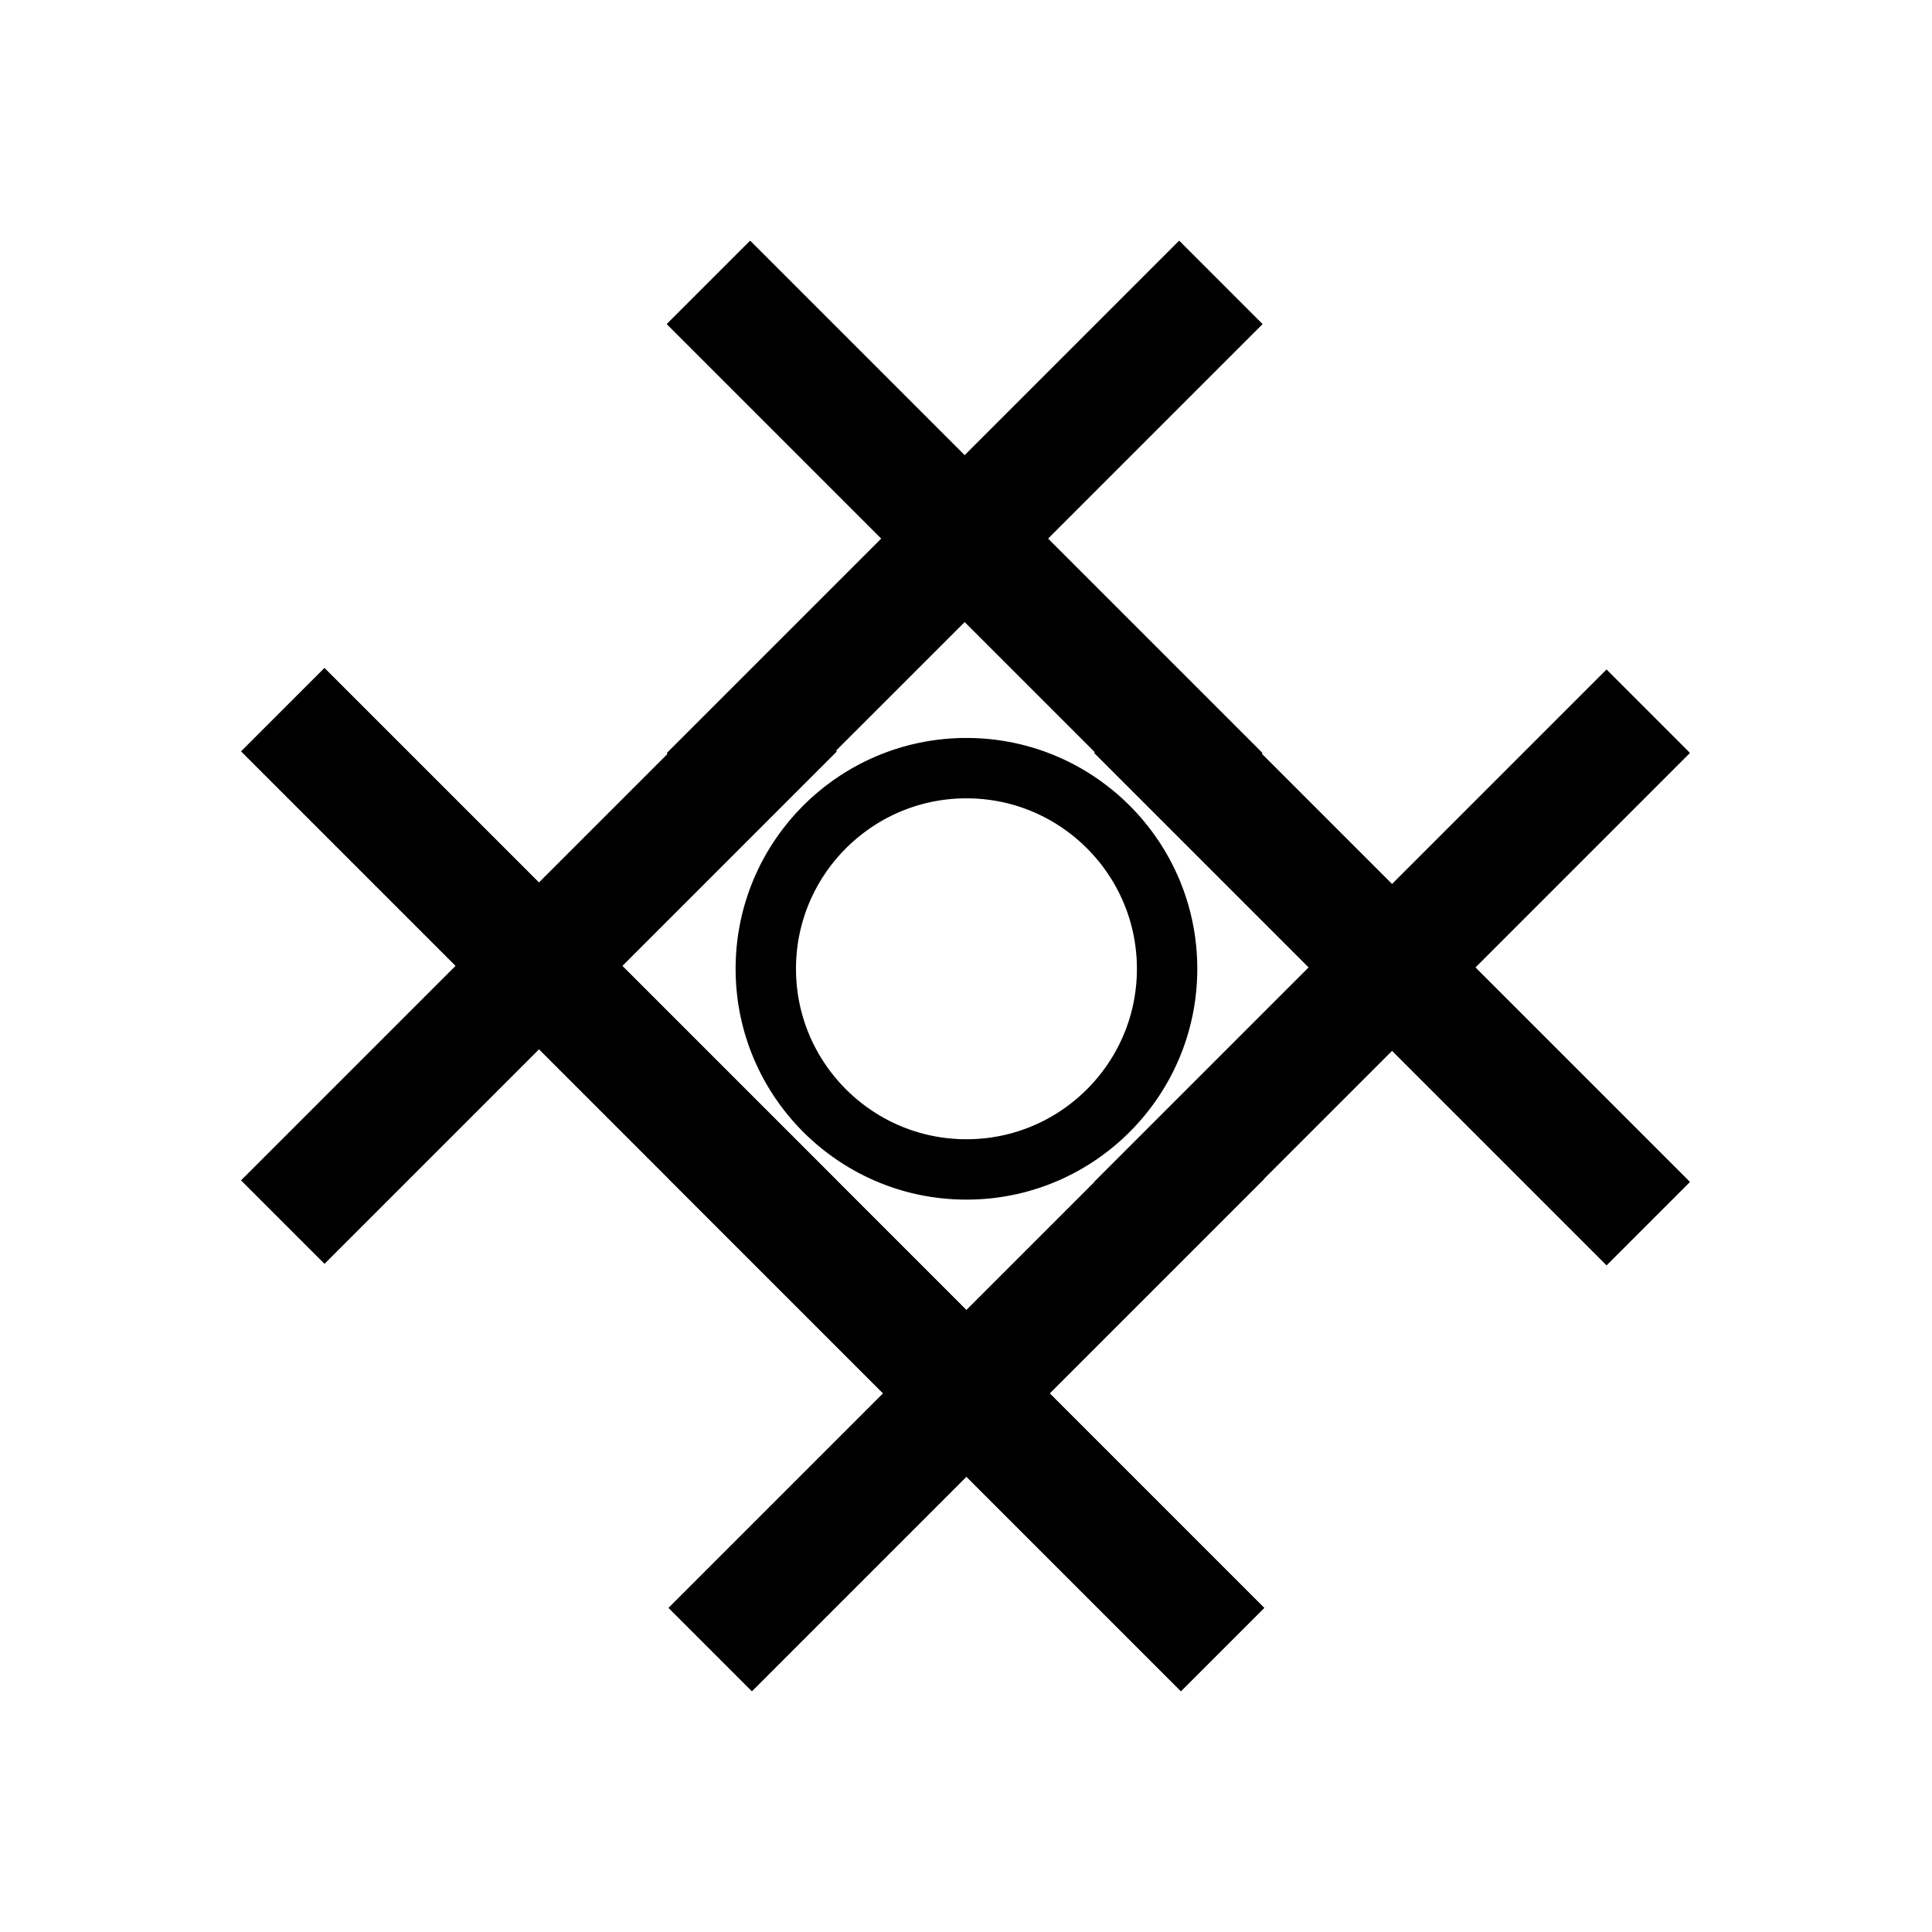
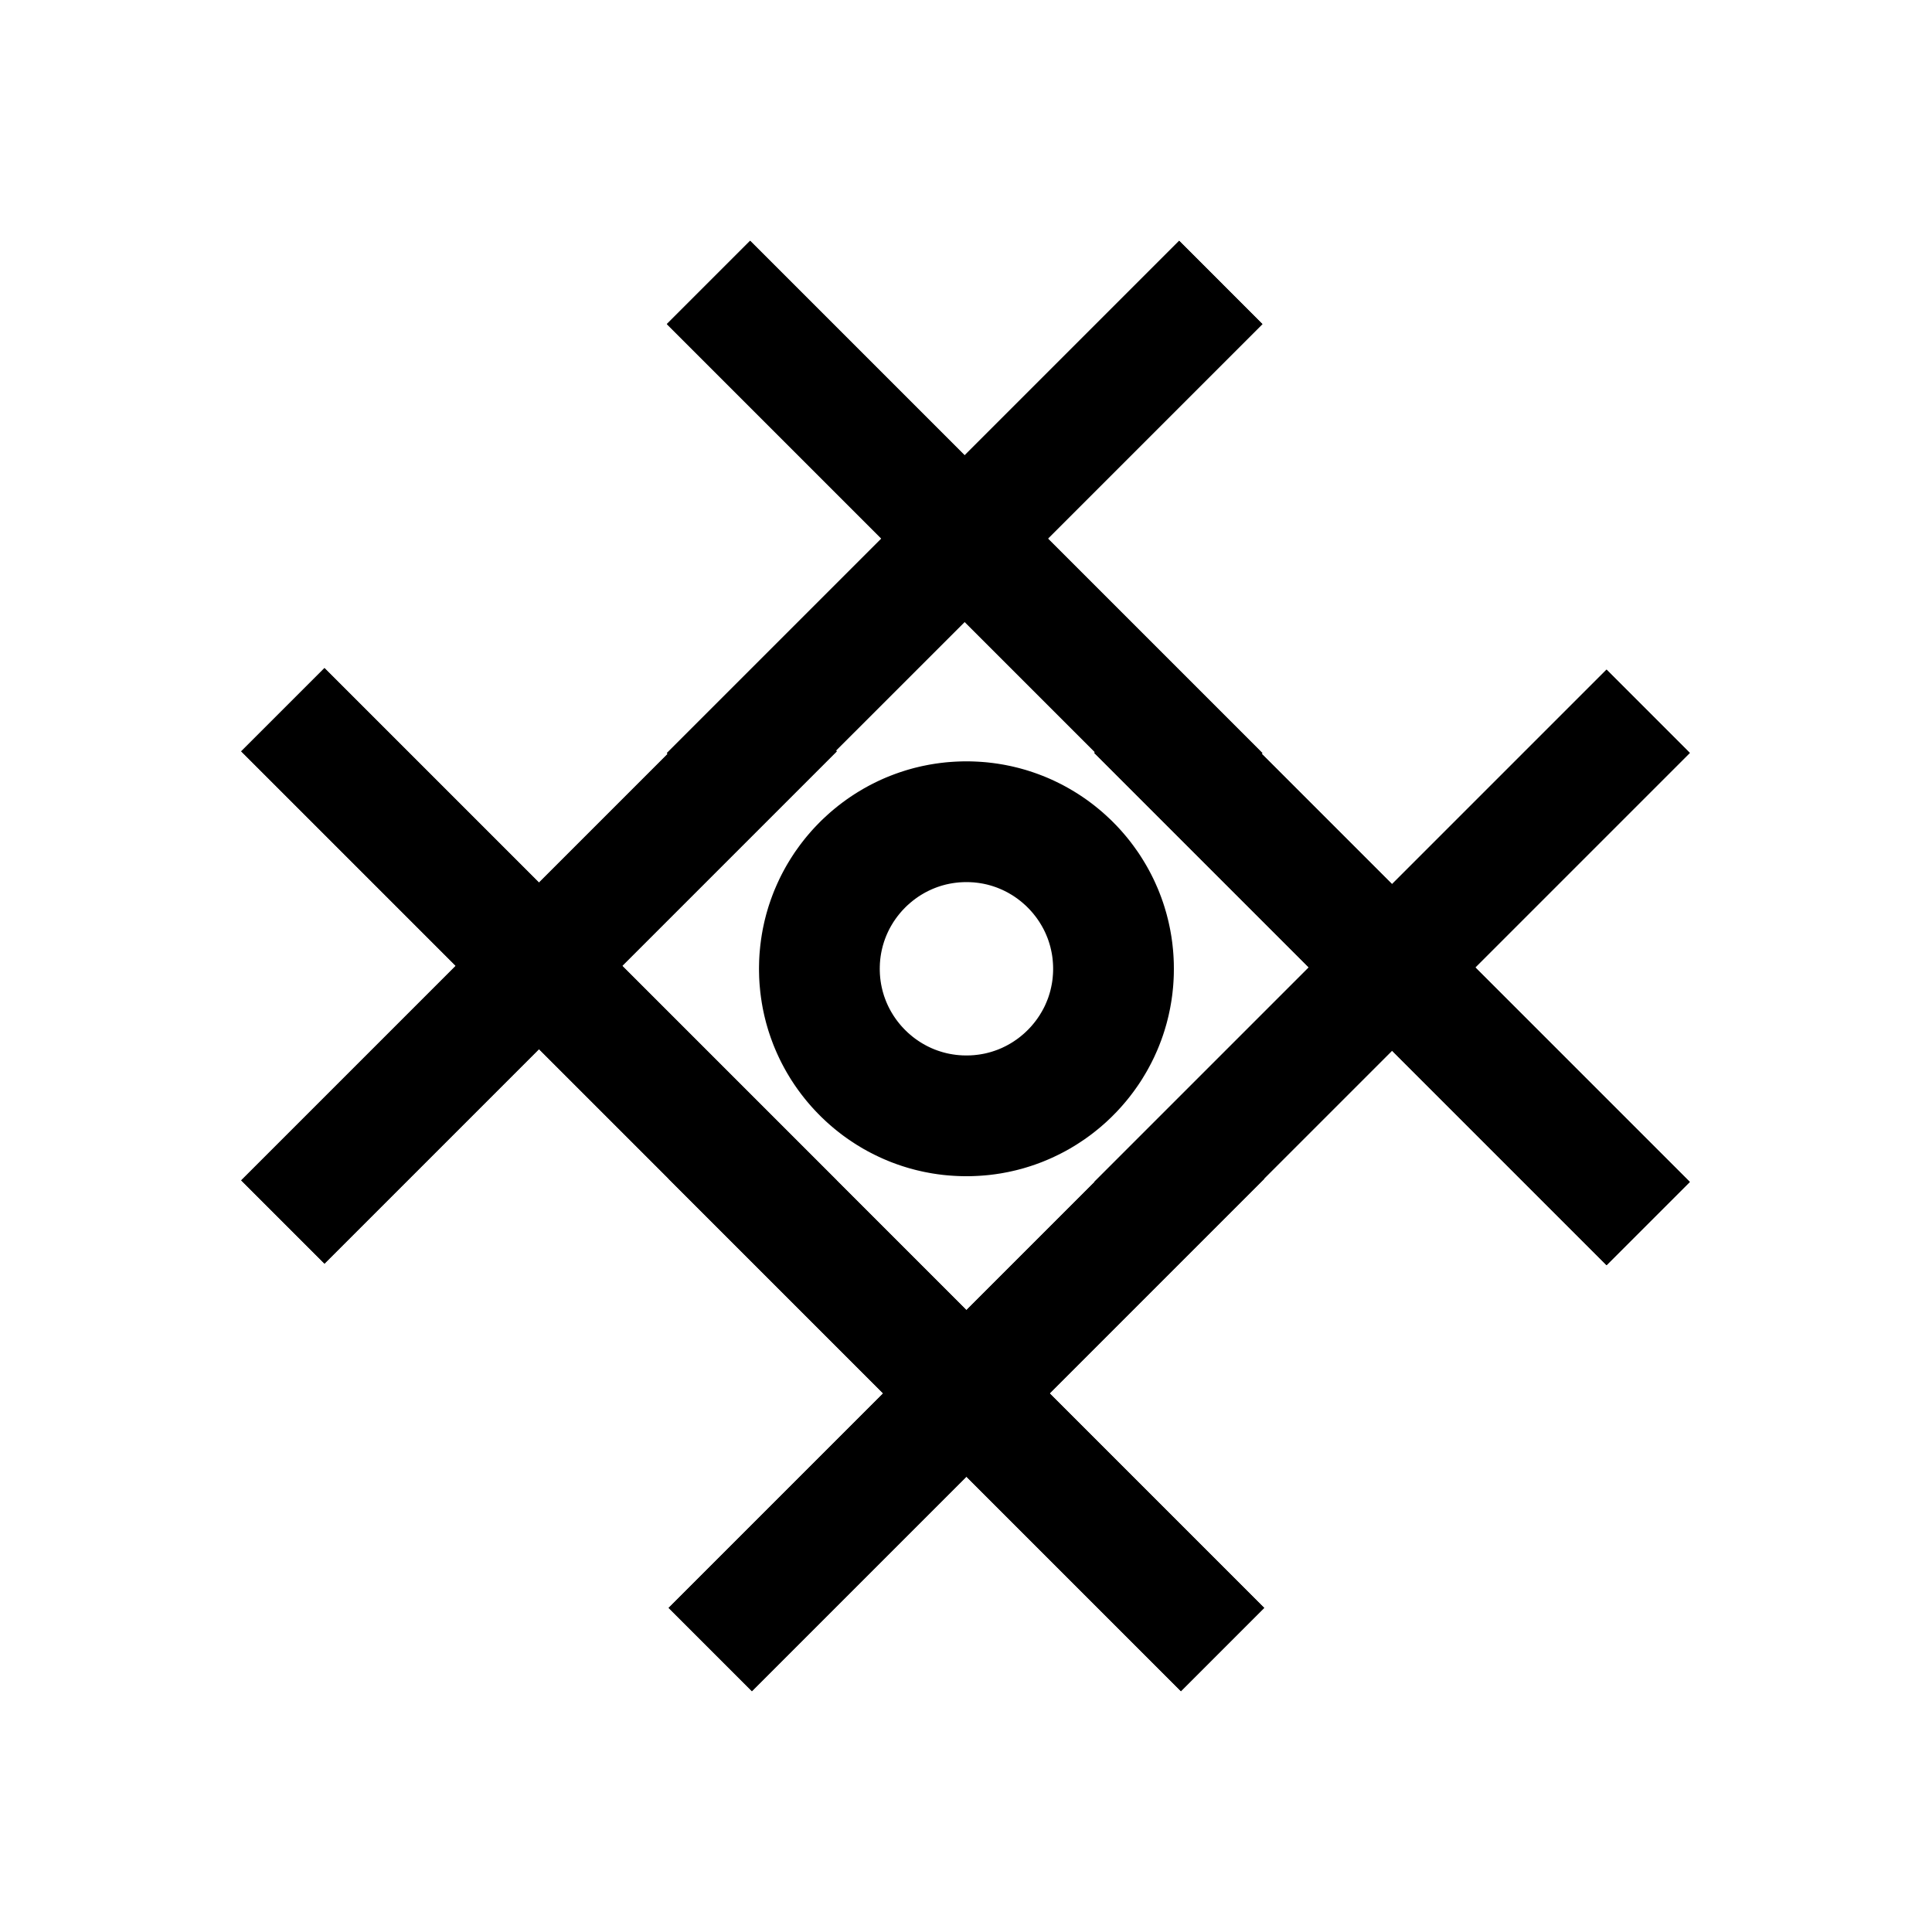
<svg xmlns="http://www.w3.org/2000/svg" width="100%" height="100%" viewBox="0 0 64 64" version="1.1" xml:space="preserve" style="fill-rule:evenodd;clip-rule:evenodd;stroke-linejoin:round;stroke-miterlimit:1.414;">
  <g id="logo">
-     <path d="M32.113,24.446l0.099,0.002l0.098,0.003l0.098,0.005l0.097,0.005l0.098,0.007l0.096,0.008l0.097,0.009l0.096,0.011l0.096,0.011l0.095,0.013l0.095,0.014l0.095,0.015l0.094,0.016l0.094,0.018l0.094,0.018l0.093,0.02l0.093,0.021l0.092,0.021l0.092,0.024l0.091,0.024l0.091,0.025l0.09,0.026l0.09,0.028l0.09,0.028l0.089,0.03l0.089,0.03l0.088,0.032l0.087,0.033l0.087,0.033l0.087,0.035l0.086,0.036l0.085,0.037l0.085,0.038l0.085,0.038l0.083,0.04l0.084,0.041l0.082,0.042l0.083,0.042l0.081,0.044l0.081,0.045l0.08,0.045l0.08,0.047l0.079,0.047l0.079,0.049l0.078,0.049l0.077,0.05l0.077,0.051l0.076,0.052l0.075,0.053l0.074,0.054l0.074,0.055l0.074,0.055l0.072,0.056l0.072,0.058l0.071,0.058l0.071,0.058l0.07,0.06l0.069,0.061l0.068,0.061l0.067,0.062l0.067,0.063l0.066,0.064l0.065,0.064l0.065,0.066l0.064,0.066l0.063,0.066l0.062,0.068l0.061,0.068l0.061,0.069l0.059,0.07l0.059,0.07l0.058,0.072l0.057,0.071l0.057,0.073l0.055,0.073l0.055,0.074l0.054,0.075l0.052,0.075l0.052,0.076l0.052,0.077l0.05,0.077l0.049,0.078l0.048,0.078l0.048,0.08l0.046,0.079l0.046,0.081l0.045,0.081l0.043,0.081l0.043,0.082l0.042,0.083l0.041,0.083l0.039,0.084l0.039,0.085l0.038,0.084l0.037,0.086l0.036,0.086l0.034,0.087l0.034,0.087l0.033,0.087l0.032,0.088l0.03,0.089l0.03,0.089l0.028,0.089l0.028,0.09l0.026,0.091l0.025,0.091l0.024,0.091l0.023,0.092l0.022,0.092l0.021,0.093l0.02,0.093l0.018,0.093l0.018,0.094l0.016,0.095l0.015,0.094l0.014,0.095l0.013,0.096l0.011,0.096l0.011,0.096l0.009,0.096l0.008,0.097l0.007,0.097l0.005,0.098l0.005,0.098l0.003,0.098l0.002,0.098l0,0.099l0,0.099l-0.002,0.098l-0.003,0.099l-0.005,0.097l-0.005,0.098l-0.007,0.097l-0.008,0.097l-0.009,0.097l-0.011,0.096l-0.011,0.095l-0.013,0.096l-0.014,0.095l-0.015,0.095l-0.016,0.094l-0.018,0.094l-0.018,0.093l-0.02,0.093l-0.021,0.093l-0.022,0.092l-0.023,0.092l-0.024,0.092l-0.025,0.091l-0.026,0.09l-0.028,0.09l-0.028,0.089l-0.03,0.09l-0.03,0.088l-0.032,0.088l-0.033,0.088l-0.034,0.087l-0.034,0.086l-0.036,0.086l-0.037,0.086l-0.038,0.085l-0.039,0.084l-0.039,0.084l-0.041,0.083l-0.042,0.083l-0.043,0.082l-0.043,0.082l-0.045,0.081l-0.046,0.08l-0.046,0.08l-0.048,0.079l-0.048,0.078l-0.049,0.078l-0.05,0.078l-0.052,0.076l-0.052,0.076l-0.052,0.075l-0.054,0.075l-0.055,0.074l-0.055,0.073l-0.057,0.073l-0.057,0.072l-0.058,0.071l-0.059,0.07l-0.059,0.07l-0.061,0.069l-0.061,0.068l-0.062,0.068l-0.063,0.067l-0.064,0.066l-0.065,0.065l-0.065,0.065l-0.066,0.063l-0.067,0.063l-0.067,0.062l-0.068,0.062l-0.069,0.06l-0.07,0.06l-0.071,0.059l-0.071,0.058l-0.072,0.057l-0.072,0.056l-0.074,0.056l-0.074,0.054l-0.074,0.054l-0.075,0.053l-0.076,0.052l-0.077,0.051l-0.077,0.05l-0.078,0.05l-0.079,0.048l-0.079,0.048l-0.08,0.046l-0.08,0.046l-0.081,0.044l-0.081,0.044l-0.083,0.043l-0.082,0.041l-0.084,0.041l-0.083,0.04l-0.085,0.039l-0.085,0.038l-0.085,0.036l-0.086,0.036l-0.087,0.035l-0.087,0.034l-0.087,0.032l-0.088,0.032l-0.089,0.031l-0.089,0.029l-0.09,0.029l-0.09,0.027l-0.09,0.026l-0.091,0.026l-0.091,0.024l-0.092,0.023l-0.092,0.022l-0.093,0.021l-0.093,0.019l-0.094,0.019l-0.094,0.017l-0.094,0.016l-0.095,0.016l-0.095,0.013l-0.095,0.013l-0.096,0.012l-0.096,0.01l-0.097,0.009l-0.096,0.008l-0.098,0.007l-0.097,0.006l-0.098,0.004l-0.098,0.003l-0.099,0.002l-0.098,0.001l-0.099,-0.001l-0.099,-0.002l-0.098,-0.003l-0.098,-0.004l-0.097,-0.006l-0.097,-0.007l-0.097,-0.008l-0.097,-0.009l-0.096,-0.01l-0.096,-0.012l-0.095,-0.013l-0.095,-0.013l-0.095,-0.016l-0.094,-0.016l-0.094,-0.017l-0.094,-0.019l-0.093,-0.019l-0.092,-0.021l-0.093,-0.022l-0.091,-0.023l-0.092,-0.024l-0.091,-0.026l-0.09,-0.026l-0.09,-0.027l-0.09,-0.029l-0.089,-0.029l-0.088,-0.031l-0.088,-0.032l-0.088,-0.032l-0.087,-0.034l-0.087,-0.035l-0.086,-0.036l-0.085,-0.036l-0.085,-0.038l-0.084,-0.039l-0.084,-0.04l-0.084,-0.041l-0.082,-0.041l-0.082,-0.043l-0.082,-0.044l-0.081,-0.044l-0.08,-0.046l-0.08,-0.046l-0.079,-0.048l-0.079,-0.048l-0.078,-0.05l-0.077,-0.05l-0.076,-0.051l-0.076,-0.052l-0.076,-0.053l-0.074,-0.054l-0.074,-0.054l-0.074,-0.056l-0.072,-0.056l-0.072,-0.057l-0.071,-0.058l-0.071,-0.059l-0.069,-0.06l-0.069,-0.06l-0.069,-0.062l-0.067,-0.062l-0.067,-0.063l-0.066,-0.063l-0.065,-0.065l-0.065,-0.065l-0.063,-0.066l-0.063,-0.067l-0.063,-0.068l-0.061,-0.068l-0.06,-0.069l-0.06,-0.07l-0.059,-0.07l-0.058,-0.071l-0.057,-0.072l-0.057,-0.073l-0.055,-0.073l-0.055,-0.074l-0.053,-0.075l-0.053,-0.075l-0.052,-0.076l-0.051,-0.076l-0.051,-0.078l-0.049,-0.078l-0.048,-0.078l-0.048,-0.079l-0.046,-0.08l-0.046,-0.08l-0.045,-0.081l-0.043,-0.082l-0.043,-0.082l-0.042,-0.083l-0.04,-0.083l-0.04,-0.084l-0.039,-0.084l-0.038,-0.085l-0.037,-0.086l-0.035,-0.086l-0.035,-0.086l-0.034,-0.087l-0.033,-0.088l-0.031,-0.088l-0.031,-0.088l-0.029,-0.09l-0.029,-0.089l-0.027,-0.09l-0.027,-0.09l-0.025,-0.091l-0.024,-0.092l-0.023,-0.092l-0.022,-0.092l-0.021,-0.093l-0.02,-0.093l-0.018,-0.093l-0.017,-0.094l-0.017,-0.094l-0.015,-0.095l-0.014,-0.095l-0.012,-0.096l-0.012,-0.095l-0.01,-0.096l-0.01,-0.097l-0.008,-0.097l-0.006,-0.097l-0.006,-0.098l-0.004,-0.097l-0.003,-0.099l-0.002,-0.098l-0.001,-0.099l0.001,-0.099l0.002,-0.098l0.003,-0.098l0.004,-0.098l0.006,-0.098l0.006,-0.097l0.008,-0.097l0.01,-0.096l0.01,-0.096l0.012,-0.096l0.012,-0.096l0.014,-0.095l0.015,-0.094l0.017,-0.095l0.017,-0.094l0.018,-0.093l0.02,-0.093l0.021,-0.093l0.022,-0.092l0.023,-0.092l0.024,-0.091l0.025,-0.091l0.027,-0.091l0.027,-0.09l0.029,-0.089l0.029,-0.089l0.031,-0.089l0.031,-0.088l0.033,-0.087l0.034,-0.087l0.035,-0.087l0.035,-0.086l0.037,-0.086l0.038,-0.084l0.039,-0.085l0.04,-0.084l0.04,-0.083l0.042,-0.083l0.043,-0.082l0.043,-0.081l0.045,-0.081l0.046,-0.081l0.046,-0.079l0.048,-0.08l0.048,-0.078l0.049,-0.078l0.051,-0.077l0.051,-0.077l0.052,-0.076l0.053,-0.075l0.053,-0.075l0.055,-0.074l0.055,-0.073l0.057,-0.073l0.057,-0.071l0.058,-0.072l0.059,-0.07l0.06,-0.07l0.06,-0.069l0.061,-0.068l0.063,-0.068l0.063,-0.066l0.063,-0.066l0.065,-0.066l0.065,-0.064l0.066,-0.064l0.067,-0.063l0.067,-0.062l0.069,-0.061l0.069,-0.061l0.069,-0.06l0.071,-0.058l0.071,-0.058l0.072,-0.058l0.072,-0.056l0.074,-0.055l0.074,-0.055l0.074,-0.054l0.076,-0.053l0.076,-0.052l0.076,-0.051l0.077,-0.05l0.078,-0.049l0.079,-0.049l0.079,-0.047l0.08,-0.047l0.08,-0.045l0.081,-0.045l0.082,-0.044l0.082,-0.042l0.082,-0.042l0.084,-0.041l0.084,-0.04l0.084,-0.038l0.085,-0.038l0.085,-0.037l0.086,-0.036l0.087,-0.035l0.087,-0.033l0.088,-0.033l0.088,-0.032l0.088,-0.03l0.089,-0.03l0.09,-0.028l0.09,-0.028l0.09,-0.026l0.091,-0.025l0.092,-0.024l0.091,-0.024l0.093,-0.021l0.092,-0.021l0.093,-0.02l0.094,-0.018l0.094,-0.018l0.094,-0.016l0.095,-0.015l0.095,-0.014l0.095,-0.013l0.096,-0.011l0.096,-0.011l0.097,-0.009l0.097,-0.008l0.097,-0.007l0.097,-0.005l0.098,-0.005l0.098,-0.003l0.099,-0.002l0.099,0l0.098,0Zm-0.172,2l-0.073,0.002l-0.073,0.002l-0.072,0.003l-0.073,0.004l-0.071,0.005l-0.072,0.006l-0.072,0.007l-0.07,0.008l-0.071,0.008l-0.071,0.01l-0.07,0.01l-0.07,0.011l-0.069,0.012l-0.069,0.013l-0.069,0.013l-0.069,0.015l-0.068,0.015l-0.068,0.016l-0.068,0.017l-0.067,0.018l-0.067,0.019l-0.066,0.019l-0.067,0.02l-0.066,0.021l-0.065,0.022l-0.065,0.022l-0.065,0.024l-0.065,0.024l-0.064,0.025l-0.064,0.025l-0.063,0.027l-0.063,0.027l-0.063,0.028l-0.062,0.028l-0.062,0.03l-0.061,0.03l-0.061,0.031l-0.061,0.031l-0.06,0.032l-0.06,0.033l-0.059,0.034l-0.059,0.034l-0.058,0.035l-0.058,0.036l-0.058,0.036l-0.057,0.038l-0.057,0.037l-0.056,0.039l-0.055,0.039l-0.055,0.04l-0.055,0.04l-0.055,0.041l-0.053,0.042l-0.053,0.042l-0.053,0.043l-0.052,0.044l-0.052,0.044l-0.051,0.045l-0.05,0.045l-0.05,0.046l-0.05,0.047l-0.049,0.047l-0.048,0.047l-0.048,0.049l-0.047,0.049l-0.047,0.049l-0.046,0.05l-0.045,0.051l-0.045,0.051l-0.044,0.052l-0.044,0.052l-0.042,0.052l-0.043,0.053l-0.041,0.054l-0.041,0.054l-0.041,0.055l-0.04,0.055l-0.039,0.056l-0.038,0.056l-0.038,0.057l-0.037,0.057l-0.037,0.057l-0.035,0.058l-0.035,0.059l-0.035,0.059l-0.033,0.059l-0.033,0.06l-0.032,0.06l-0.032,0.06l-0.031,0.062l-0.03,0.061l-0.029,0.062l-0.029,0.062l-0.028,0.063l-0.027,0.063l-0.026,0.063l-0.026,0.064l-0.025,0.064l-0.024,0.064l-0.023,0.065l-0.023,0.065l-0.021,0.066l-0.021,0.066l-0.02,0.066l-0.02,0.067l-0.018,0.067l-0.018,0.067l-0.017,0.068l-0.016,0.067l-0.016,0.069l-0.014,0.068l-0.014,0.069l-0.013,0.069l-0.012,0.07l-0.011,0.07l-0.01,0.07l-0.009,0.07l-0.009,0.071l-0.008,0.071l-0.006,0.071l-0.006,0.072l-0.005,0.072l-0.005,0.072l-0.003,0.073l-0.002,0.073l-0.001,0.073l-0.001,0.073l0.001,0.073l0.001,0.074l0.002,0.073l0.003,0.072l0.005,0.072l0.005,0.072l0.006,0.072l0.006,0.071l0.008,0.071l0.009,0.071l0.009,0.07l0.01,0.071l0.011,0.069l0.012,0.07l0.013,0.069l0.014,0.069l0.014,0.069l0.016,0.068l0.016,0.068l0.017,0.067l0.018,0.068l0.018,0.067l0.02,0.066l0.02,0.066l0.021,0.066l0.021,0.066l0.023,0.065l0.023,0.065l0.024,0.065l0.025,0.064l0.026,0.063l0.026,0.064l0.027,0.063l0.028,0.062l0.029,0.063l0.029,0.061l0.03,0.062l0.031,0.061l0.032,0.06l0.032,0.061l0.033,0.059l0.033,0.06l0.035,0.059l0.035,0.058l0.035,0.058l0.037,0.058l0.037,0.057l0.038,0.056l0.038,0.057l0.039,0.055l0.04,0.055l0.041,0.055l0.041,0.054l0.041,0.054l0.043,0.053l0.042,0.053l0.044,0.052l0.044,0.051l0.045,0.052l0.045,0.05l0.046,0.05l0.047,0.05l0.047,0.049l0.048,0.048l0.048,0.048l0.049,0.047l0.05,0.046l0.05,0.046l0.05,0.046l0.051,0.045l0.052,0.044l0.052,0.043l0.053,0.043l0.053,0.043l0.054,0.041l0.054,0.041l0.054,0.041l0.056,0.039l0.055,0.04l0.057,0.038l0.056,0.038l0.057,0.037l0.058,0.036l0.058,0.036l0.058,0.035l0.059,0.034l0.059,0.034l0.06,0.033l0.06,0.032l0.061,0.032l0.061,0.031l0.061,0.03l0.062,0.029l0.062,0.029l0.063,0.027l0.063,0.028l0.063,0.026l0.064,0.026l0.064,0.024l0.065,0.024l0.065,0.024l0.065,0.022l0.065,0.022l0.066,0.021l0.067,0.02l0.066,0.02l0.067,0.018l0.067,0.018l0.068,0.017l0.068,0.016l0.068,0.015l0.069,0.015l0.069,0.014l0.069,0.012l0.069,0.012l0.07,0.012l0.07,0.01l0.071,0.009l0.071,0.009l0.071,0.007l0.071,0.007l0.071,0.006l0.072,0.005l0.073,0.004l0.072,0.004l0.073,0.002l0.073,0.001l0.074,0.001l0.073,-0.001l0.073,-0.001l0.073,-0.002l0.072,-0.004l0.073,-0.004l0.072,-0.005l0.071,-0.006l0.072,-0.007l0.071,-0.007l0.07,-0.009l0.071,-0.009l0.07,-0.01l0.07,-0.012l0.069,-0.012l0.07,-0.012l0.068,-0.014l0.069,-0.015l0.068,-0.015l0.068,-0.016l0.068,-0.017l0.067,-0.018l0.067,-0.018l0.067,-0.02l0.066,-0.02l0.066,-0.021l0.065,-0.022l0.066,-0.022l0.065,-0.024l0.064,-0.024l0.064,-0.024l0.064,-0.026l0.063,-0.026l0.063,-0.028l0.063,-0.027l0.062,-0.029l0.062,-0.029l0.061,-0.03l0.061,-0.031l0.061,-0.032l0.06,-0.032l0.06,-0.033l0.059,-0.034l0.059,-0.034l0.058,-0.035l0.059,-0.036l0.057,-0.036l0.057,-0.037l0.057,-0.038l0.056,-0.038l0.056,-0.04l0.055,-0.039l0.054,-0.041l0.055,-0.041l0.053,-0.041l0.053,-0.043l0.053,-0.043l0.052,-0.043l0.052,-0.044l0.051,-0.045l0.051,-0.046l0.05,-0.046l0.049,-0.046l0.049,-0.047l0.048,-0.048l0.048,-0.048l0.047,-0.049l0.047,-0.05l0.046,-0.05l0.045,-0.05l0.045,-0.052l0.044,-0.051l0.044,-0.052l0.043,-0.053l0.042,-0.053l0.042,-0.054l0.041,-0.054l0.04,-0.055l0.04,-0.055l0.039,-0.055l0.038,-0.057l0.038,-0.056l0.037,-0.057l0.037,-0.058l0.035,-0.058l0.036,-0.058l0.034,-0.059l0.034,-0.06l0.032,-0.059l0.033,-0.061l0.031,-0.06l0.031,-0.061l0.03,-0.062l0.029,-0.061l0.029,-0.063l0.028,-0.062l0.027,-0.063l0.026,-0.064l0.026,-0.063l0.025,-0.064l0.024,-0.065l0.023,-0.065l0.023,-0.065l0.022,-0.066l0.021,-0.066l0.02,-0.066l0.019,-0.066l0.019,-0.067l0.017,-0.068l0.017,-0.067l0.017,-0.068l0.015,-0.068l0.014,-0.069l0.014,-0.069l0.013,-0.069l0.012,-0.07l0.011,-0.069l0.01,-0.071l0.01,-0.07l0.008,-0.071l0.008,-0.071l0.007,-0.071l0.006,-0.072l0.005,-0.072l0.004,-0.072l0.003,-0.072l0.002,-0.073l0.002,-0.073l0,-0.074l0,-0.073l-0.002,-0.073l-0.002,-0.073l-0.003,-0.073l-0.004,-0.072l-0.005,-0.072l-0.006,-0.072l-0.007,-0.071l-0.008,-0.071l-0.008,-0.071l-0.01,-0.07l-0.01,-0.07l-0.011,-0.07l-0.012,-0.07l-0.013,-0.069l-0.014,-0.069l-0.014,-0.068l-0.015,-0.069l-0.017,-0.067l-0.017,-0.068l-0.017,-0.067l-0.019,-0.067l-0.019,-0.067l-0.02,-0.066l-0.021,-0.066l-0.022,-0.066l-0.023,-0.065l-0.023,-0.065l-0.024,-0.064l-0.025,-0.064l-0.026,-0.064l-0.026,-0.063l-0.027,-0.063l-0.028,-0.063l-0.029,-0.062l-0.029,-0.062l-0.03,-0.061l-0.031,-0.062l-0.031,-0.06l-0.033,-0.06l-0.032,-0.06l-0.034,-0.059l-0.034,-0.059l-0.036,-0.059l-0.035,-0.058l-0.037,-0.057l-0.037,-0.057l-0.038,-0.057l-0.038,-0.056l-0.039,-0.056l-0.04,-0.055l-0.04,-0.055l-0.041,-0.054l-0.042,-0.054l-0.042,-0.053l-0.043,-0.052l-0.044,-0.052l-0.044,-0.052l-0.045,-0.051l-0.045,-0.051l-0.046,-0.05l-0.047,-0.049l-0.047,-0.049l-0.048,-0.049l-0.048,-0.047l-0.049,-0.047l-0.049,-0.047l-0.05,-0.046l-0.051,-0.045l-0.051,-0.045l-0.052,-0.044l-0.052,-0.044l-0.053,-0.043l-0.053,-0.042l-0.053,-0.042l-0.055,-0.041l-0.054,-0.04l-0.055,-0.04l-0.056,-0.039l-0.056,-0.039l-0.057,-0.037l-0.057,-0.038l-0.058,-0.036l-0.058,-0.036l-0.058,-0.035l-0.059,-0.034l-0.059,-0.034l-0.06,-0.033l-0.06,-0.032l-0.061,-0.031l-0.061,-0.031l-0.061,-0.03l-0.062,-0.03l-0.062,-0.028l-0.063,-0.028l-0.063,-0.027l-0.063,-0.027l-0.064,-0.025l-0.064,-0.025l-0.064,-0.024l-0.065,-0.024l-0.066,-0.022l-0.065,-0.022l-0.066,-0.021l-0.066,-0.02l-0.067,-0.019l-0.067,-0.019l-0.067,-0.018l-0.068,-0.017l-0.068,-0.016l-0.068,-0.015l-0.069,-0.015l-0.068,-0.013l-0.07,-0.013l-0.069,-0.012l-0.07,-0.011l-0.07,-0.01l-0.071,-0.01l-0.07,-0.008l-0.071,-0.008l-0.072,-0.007l-0.071,-0.006l-0.072,-0.005l-0.073,-0.004l-0.072,-0.003l-0.073,-0.002l-0.073,-0.002l-0.073,0l-0.074,0Z" />
+     <path d="M32.103,25.221l0.089,0.002l0.088,0.003l0.088,0.004l0.088,0.005l0.087,0.006l0.087,0.007l0.087,0.008l0.086,0.01l0.086,0.01l0.086,0.012l0.085,0.012l0.086,0.014l0.084,0.014l0.085,0.016l0.084,0.017l0.083,0.017l0.084,0.019l0.082,0.02l0.083,0.02l0.082,0.022l0.082,0.023l0.081,0.023l0.081,0.025l0.08,0.026l0.08,0.026l0.08,0.028l0.079,0.028l0.079,0.03l0.078,0.03l0.078,0.031l0.077,0.032l0.077,0.033l0.076,0.034l0.076,0.035l0.075,0.036l0.075,0.037l0.075,0.037l0.073,0.038l0.074,0.04l0.072,0.04l0.073,0.041l0.071,0.042l0.071,0.042l0.071,0.044l0.07,0.044l0.069,0.045l0.069,0.046l0.069,0.047l0.067,0.047l0.067,0.049l0.067,0.049l0.066,0.05l0.065,0.05l0.064,0.052l0.064,0.052l0.064,0.053l0.062,0.053l0.062,0.055l0.062,0.055l0.06,0.056l0.06,0.056l0.06,0.057l0.058,0.058l0.058,0.059l0.058,0.059l0.056,0.06l0.056,0.061l0.055,0.061l0.054,0.062l0.054,0.063l0.053,0.063l0.052,0.064l0.052,0.065l0.05,0.065l0.05,0.066l0.049,0.067l0.048,0.067l0.048,0.067l0.047,0.068l0.046,0.069l0.045,0.07l0.044,0.07l0.043,0.07l0.043,0.071l0.042,0.072l0.041,0.072l0.04,0.073l0.039,0.073l0.039,0.074l0.037,0.074l0.037,0.075l0.036,0.076l0.034,0.075l0.034,0.077l0.034,0.077l0.032,0.077l0.031,0.078l0.03,0.078l0.03,0.079l0.028,0.079l0.028,0.079l0.026,0.08l0.026,0.081l0.024,0.081l0.024,0.081l0.023,0.082l0.021,0.082l0.021,0.082l0.02,0.083l0.018,0.083l0.018,0.084l0.017,0.084l0.015,0.084l0.015,0.085l0.014,0.085l0.012,0.086l0.012,0.086l0.01,0.086l0.009,0.086l0.009,0.087l0.007,0.087l0.006,0.087l0.005,0.088l0.004,0.088l0.003,0.088l0.001,0.088l0.001,0.089l-0.001,0.089l-0.001,0.088l-0.003,0.089l-0.004,0.088l-0.005,0.087l-0.006,0.088l-0.007,0.087l-0.009,0.086l-0.009,0.087l-0.01,0.086l-0.012,0.086l-0.012,0.085l-0.014,0.085l-0.015,0.085l-0.015,0.084l-0.017,0.084l-0.018,0.084l-0.018,0.083l-0.02,0.083l-0.021,0.083l-0.021,0.082l-0.023,0.081l-0.024,0.082l-0.024,0.081l-0.026,0.08l-0.026,0.08l-0.028,0.08l-0.028,0.079l-0.03,0.078l-0.03,0.079l-0.031,0.077l-0.032,0.078l-0.034,0.077l-0.034,0.076l-0.034,0.076l-0.036,0.075l-0.037,0.075l-0.037,0.074l-0.039,0.074l-0.039,0.073l-0.04,0.073l-0.041,0.072l-0.042,0.072l-0.043,0.071l-0.043,0.071l-0.044,0.07l-0.045,0.069l-0.046,0.069l-0.047,0.068l-0.048,0.068l-0.048,0.067l-0.049,0.066l-0.05,0.066l-0.05,0.065l-0.052,0.065l-0.052,0.064l-0.053,0.063l-0.054,0.063l-0.054,0.062l-0.055,0.061l-0.056,0.061l-0.056,0.06l-0.058,0.059l-0.058,0.059l-0.058,0.058l-0.06,0.057l-0.06,0.057l-0.06,0.056l-0.062,0.055l-0.062,0.054l-0.062,0.054l-0.064,0.053l-0.064,0.052l-0.064,0.051l-0.065,0.051l-0.066,0.05l-0.067,0.049l-0.067,0.048l-0.067,0.048l-0.069,0.046l-0.069,0.046l-0.069,0.045l-0.07,0.045l-0.071,0.043l-0.071,0.043l-0.071,0.042l-0.073,0.04l-0.072,0.041l-0.074,0.039l-0.073,0.038l-0.075,0.038l-0.075,0.036l-0.075,0.036l-0.076,0.035l-0.076,0.034l-0.077,0.033l-0.077,0.032l-0.078,0.032l-0.078,0.03l-0.079,0.029l-0.079,0.029l-0.08,0.027l-0.08,0.027l-0.08,0.025l-0.081,0.025l-0.081,0.024l-0.082,0.022l-0.082,0.022l-0.083,0.021l-0.082,0.019l-0.084,0.019l-0.083,0.018l-0.084,0.016l-0.085,0.016l-0.084,0.015l-0.086,0.013l-0.085,0.013l-0.086,0.011l-0.086,0.011l-0.086,0.009l-0.087,0.008l-0.087,0.007l-0.087,0.006l-0.088,0.005l-0.088,0.004l-0.088,0.003l-0.089,0.002l-0.088,0l-0.089,0l-0.089,-0.002l-0.088,-0.003l-0.088,-0.004l-0.087,-0.005l-0.088,-0.006l-0.087,-0.007l-0.087,-0.008l-0.086,-0.009l-0.086,-0.011l-0.086,-0.011l-0.085,-0.013l-0.085,-0.013l-0.085,-0.015l-0.084,-0.016l-0.084,-0.016l-0.084,-0.018l-0.083,-0.019l-0.083,-0.019l-0.083,-0.021l-0.082,-0.022l-0.082,-0.022l-0.081,-0.024l-0.081,-0.025l-0.08,-0.025l-0.08,-0.027l-0.08,-0.027l-0.079,-0.029l-0.079,-0.029l-0.078,-0.03l-0.078,-0.032l-0.077,-0.032l-0.077,-0.033l-0.076,-0.034l-0.076,-0.035l-0.075,-0.036l-0.075,-0.036l-0.074,-0.038l-0.074,-0.038l-0.074,-0.039l-0.072,-0.041l-0.073,-0.04l-0.071,-0.042l-0.071,-0.043l-0.071,-0.043l-0.07,-0.045l-0.069,-0.045l-0.069,-0.046l-0.068,-0.046l-0.068,-0.048l-0.067,-0.048l-0.067,-0.049l-0.065,-0.05l-0.066,-0.051l-0.064,-0.051l-0.064,-0.052l-0.063,-0.053l-0.063,-0.054l-0.062,-0.054l-0.061,-0.055l-0.061,-0.056l-0.06,-0.057l-0.06,-0.057l-0.058,-0.058l-0.058,-0.059l-0.057,-0.059l-0.057,-0.06l-0.056,-0.061l-0.055,-0.061l-0.054,-0.062l-0.054,-0.063l-0.053,-0.063l-0.052,-0.064l-0.051,-0.065l-0.051,-0.065l-0.05,-0.066l-0.049,-0.066l-0.048,-0.067l-0.048,-0.068l-0.047,-0.068l-0.045,-0.069l-0.046,-0.069l-0.044,-0.07l-0.043,-0.071l-0.043,-0.071l-0.042,-0.072l-0.041,-0.072l-0.04,-0.073l-0.039,-0.073l-0.039,-0.074l-0.037,-0.074l-0.037,-0.075l-0.035,-0.075l-0.035,-0.076l-0.034,-0.076l-0.033,-0.077l-0.033,-0.078l-0.031,-0.077l-0.03,-0.079l-0.029,-0.078l-0.029,-0.079l-0.027,-0.08l-0.027,-0.08l-0.026,-0.08l-0.024,-0.081l-0.024,-0.082l-0.023,-0.081l-0.021,-0.082l-0.021,-0.083l-0.02,-0.083l-0.018,-0.083l-0.018,-0.084l-0.017,-0.084l-0.015,-0.084l-0.015,-0.085l-0.013,-0.085l-0.013,-0.085l-0.011,-0.086l-0.011,-0.086l-0.009,-0.087l-0.008,-0.086l-0.008,-0.087l-0.006,-0.088l-0.005,-0.087l-0.004,-0.088l-0.002,-0.089l-0.002,-0.088l-0.001,-0.089l0.001,-0.089l0.002,-0.088l0.002,-0.088l0.004,-0.088l0.005,-0.088l0.006,-0.087l0.008,-0.087l0.008,-0.087l0.009,-0.086l0.011,-0.086l0.011,-0.086l0.013,-0.086l0.013,-0.085l0.015,-0.085l0.015,-0.084l0.017,-0.084l0.018,-0.084l0.018,-0.083l0.02,-0.083l0.021,-0.082l0.021,-0.082l0.023,-0.082l0.024,-0.081l0.024,-0.081l0.026,-0.081l0.027,-0.08l0.027,-0.079l0.029,-0.079l0.029,-0.079l0.03,-0.078l0.031,-0.078l0.033,-0.077l0.033,-0.077l0.034,-0.077l0.035,-0.075l0.035,-0.076l0.037,-0.075l0.037,-0.074l0.039,-0.074l0.039,-0.073l0.04,-0.073l0.041,-0.072l0.042,-0.072l0.043,-0.071l0.043,-0.07l0.044,-0.07l0.046,-0.07l0.045,-0.069l0.047,-0.068l0.048,-0.067l0.048,-0.067l0.049,-0.067l0.05,-0.066l0.051,-0.065l0.051,-0.065l0.052,-0.064l0.053,-0.063l0.054,-0.063l0.054,-0.062l0.055,-0.061l0.056,-0.061l0.057,-0.06l0.057,-0.059l0.058,-0.059l0.058,-0.058l0.06,-0.057l0.06,-0.056l0.061,-0.056l0.061,-0.055l0.062,-0.055l0.063,-0.053l0.063,-0.053l0.064,-0.052l0.064,-0.052l0.066,-0.05l0.065,-0.05l0.067,-0.049l0.067,-0.049l0.068,-0.047l0.068,-0.047l0.069,-0.046l0.069,-0.045l0.07,-0.044l0.071,-0.044l0.071,-0.042l0.071,-0.042l0.073,-0.041l0.072,-0.04l0.074,-0.04l0.074,-0.038l0.074,-0.037l0.075,-0.037l0.075,-0.036l0.076,-0.035l0.076,-0.034l0.077,-0.033l0.077,-0.032l0.078,-0.031l0.078,-0.03l0.079,-0.03l0.079,-0.028l0.08,-0.028l0.08,-0.026l0.08,-0.026l0.081,-0.025l0.081,-0.023l0.082,-0.023l0.082,-0.022l0.083,-0.02l0.083,-0.02l0.083,-0.019l0.084,-0.017l0.084,-0.017l0.084,-0.016l0.085,-0.014l0.085,-0.014l0.085,-0.012l0.086,-0.012l0.086,-0.01l0.086,-0.01l0.087,-0.008l0.087,-0.007l0.088,-0.006l0.087,-0.005l0.088,-0.004l0.088,-0.003l0.089,-0.002l0.089,0l0.088,0Zm-0.126,4l-0.038,0.001l-0.038,0.001l-0.037,0.002l-0.037,0.002l-0.037,0.002l-0.037,0.003l-0.036,0.004l-0.036,0.004l-0.036,0.004l-0.036,0.005l-0.035,0.005l-0.036,0.006l-0.035,0.006l-0.035,0.006l-0.035,0.007l-0.034,0.008l-0.035,0.007l-0.034,0.008l-0.034,0.009l-0.034,0.009l-0.034,0.009l-0.033,0.01l-0.034,0.01l-0.033,0.011l-0.033,0.011l-0.033,0.011l-0.033,0.012l-0.032,0.012l-0.033,0.013l-0.032,0.013l-0.032,0.013l-0.032,0.014l-0.031,0.014l-0.031,0.014l-0.032,0.015l-0.031,0.015l-0.031,0.016l-0.031,0.016l-0.031,0.016l-0.03,0.017l-0.03,0.017l-0.03,0.018l-0.029,0.017l-0.03,0.018l-0.029,0.019l-0.03,0.019l-0.029,0.019l-0.028,0.02l-0.028,0.02l-0.029,0.02l-0.027,0.021l-0.028,0.021l-0.028,0.021l-0.027,0.022l-0.027,0.022l-0.026,0.022l-0.027,0.023l-0.026,0.023l-0.026,0.023l-0.026,0.023l-0.025,0.024l-0.025,0.024l-0.025,0.025l-0.024,0.025l-0.024,0.025l-0.024,0.025l-0.024,0.025l-0.023,0.026l-0.023,0.027l-0.023,0.026l-0.022,0.027l-0.022,0.027l-0.021,0.027l-0.022,0.027l-0.021,0.028l-0.02,0.028l-0.021,0.028l-0.02,0.029l-0.019,0.028l-0.02,0.029l-0.019,0.029l-0.018,0.03l-0.018,0.029l-0.018,0.03l-0.018,0.03l-0.017,0.03l-0.016,0.03l-0.017,0.03l-0.016,0.031l-0.015,0.032l-0.016,0.031l-0.014,0.031l-0.015,0.031l-0.014,0.032l-0.014,0.032l-0.013,0.032l-0.013,0.032l-0.012,0.032l-0.013,0.033l-0.011,0.033l-0.012,0.033l-0.011,0.032l-0.01,0.034l-0.01,0.033l-0.01,0.034l-0.01,0.033l-0.008,0.034l-0.009,0.035l-0.008,0.034l-0.008,0.034l-0.007,0.035l-0.007,0.034l-0.007,0.036l-0.006,0.035l-0.005,0.035l-0.006,0.036l-0.004,0.035l-0.005,0.036l-0.004,0.037l-0.003,0.036l-0.003,0.037l-0.003,0.036l-0.002,0.038l-0.001,0.037l-0.002,0.037l0,0.038l-0.001,0.038l0.001,0.038l0,0.038l0.002,0.037l0.001,0.038l0.002,0.037l0.003,0.037l0.003,0.036l0.003,0.037l0.004,0.036l0.005,0.036l0.004,0.036l0.006,0.035l0.005,0.035l0.006,0.036l0.007,0.035l0.007,0.035l0.007,0.034l0.008,0.034l0.008,0.035l0.009,0.034l0.008,0.034l0.01,0.034l0.01,0.033l0.01,0.034l0.01,0.033l0.011,0.033l0.012,0.032l0.011,0.033l0.013,0.033l0.012,0.032l0.013,0.033l0.013,0.031l0.014,0.032l0.014,0.032l0.015,0.032l0.014,0.031l0.016,0.031l0.015,0.031l0.016,0.031l0.017,0.03l0.016,0.03l0.017,0.031l0.018,0.029l0.018,0.03l0.018,0.03l0.018,0.029l0.019,0.029l0.02,0.029l0.019,0.029l0.02,0.028l0.02,0.028l0.021,0.028l0.021,0.028l0.022,0.027l0.021,0.028l0.022,0.026l0.022,0.027l0.023,0.027l0.023,0.026l0.023,0.026l0.024,0.025l0.024,0.026l0.024,0.025l0.024,0.024l0.025,0.025l0.025,0.024l0.025,0.024l0.026,0.024l0.026,0.023l0.026,0.023l0.027,0.022l0.026,0.022l0.027,0.023l0.027,0.021l0.028,0.022l0.028,0.021l0.027,0.02l0.029,0.021l0.028,0.019l0.029,0.02l0.028,0.019l0.029,0.019l0.03,0.019l0.03,0.018l0.029,0.018l0.03,0.017l0.03,0.017l0.03,0.017l0.031,0.016l0.031,0.017l0.031,0.015l0.031,0.015l0.032,0.015l0.031,0.015l0.031,0.014l0.032,0.013l0.032,0.014l0.032,0.013l0.033,0.012l0.032,0.012l0.033,0.012l0.033,0.011l0.033,0.011l0.033,0.011l0.034,0.01l0.033,0.01l0.034,0.009l0.034,0.009l0.034,0.009l0.034,0.008l0.035,0.008l0.034,0.007l0.035,0.007l0.035,0.006l0.035,0.006l0.036,0.006l0.035,0.005l0.036,0.005l0.036,0.005l0.036,0.003l0.036,0.004l0.037,0.003l0.037,0.002l0.037,0.003l0.037,0.001l0.038,0.001l0.038,0.001l0.038,0l0.037,0l0.038,-0.001l0.038,-0.001l0.037,-0.001l0.037,-0.003l0.037,-0.002l0.037,-0.003l0.036,-0.004l0.036,-0.004l0.036,-0.004l0.036,-0.005l0.035,-0.005l0.036,-0.006l0.035,-0.006l0.035,-0.006l0.035,-0.007l0.035,-0.007l0.034,-0.008l0.034,-0.008l0.034,-0.009l0.034,-0.009l0.034,-0.009l0.033,-0.01l0.034,-0.01l0.033,-0.011l0.033,-0.011l0.033,-0.011l0.033,-0.012l0.033,-0.012l0.032,-0.012l0.032,-0.013l0.032,-0.014l0.032,-0.013l0.032,-0.014l0.031,-0.015l0.031,-0.015l0.031,-0.015l0.031,-0.015l0.031,-0.017l0.031,-0.016l0.03,-0.017l0.03,-0.017l0.03,-0.017l0.029,-0.018l0.03,-0.018l0.03,-0.019l0.029,-0.019l0.028,-0.019l0.029,-0.02l0.029,-0.019l0.028,-0.021l0.028,-0.02l0.027,-0.021l0.028,-0.022l0.027,-0.021l0.027,-0.023l0.027,-0.022l0.026,-0.022l0.026,-0.023l0.026,-0.023l0.026,-0.024l0.025,-0.024l0.025,-0.024l0.025,-0.025l0.024,-0.024l0.024,-0.025l0.025,-0.026l0.023,-0.025l0.023,-0.026l0.023,-0.026l0.023,-0.027l0.022,-0.027l0.022,-0.026l0.021,-0.027l0.022,-0.028l0.021,-0.028l0.021,-0.028l0.02,-0.028l0.02,-0.028l0.019,-0.029l0.02,-0.029l0.019,-0.029l0.018,-0.029l0.018,-0.03l0.018,-0.03l0.018,-0.03l0.017,-0.03l0.016,-0.03l0.017,-0.03l0.016,-0.031l0.016,-0.031l0.015,-0.031l0.015,-0.031l0.014,-0.032l0.014,-0.032l0.014,-0.032l0.013,-0.032l0.013,-0.032l0.013,-0.032l0.012,-0.032l0.012,-0.033l0.011,-0.033l0.011,-0.033l0.01,-0.034l0.011,-0.033l0.009,-0.033l0.01,-0.034l0.009,-0.034l0.008,-0.034l0.008,-0.034l0.008,-0.035l0.007,-0.034l0.007,-0.035l0.007,-0.035l0.006,-0.036l0.006,-0.035l0.005,-0.035l0.005,-0.036l0.004,-0.036l0.004,-0.036l0.003,-0.037l0.003,-0.036l0.003,-0.037l0.002,-0.037l0.002,-0.037l0.001,-0.038l0.001,-0.038l0,-0.038l0,-0.038l-0.001,-0.037l-0.001,-0.038l-0.002,-0.037l-0.002,-0.037l-0.003,-0.037l-0.003,-0.037l-0.003,-0.036l-0.004,-0.037l-0.004,-0.036l-0.005,-0.035l-0.005,-0.036l-0.006,-0.035l-0.006,-0.035l-0.007,-0.036l-0.007,-0.034l-0.007,-0.035l-0.008,-0.034l-0.008,-0.034l-0.008,-0.034l-0.009,-0.034l-0.01,-0.034l-0.009,-0.034l-0.011,-0.033l-0.01,-0.034l-0.011,-0.032l-0.011,-0.033l-0.012,-0.033l-0.012,-0.033l-0.013,-0.032l-0.013,-0.032l-0.013,-0.032l-0.014,-0.032l-0.014,-0.032l-0.014,-0.031l-0.015,-0.031l-0.015,-0.031l-0.016,-0.032l-0.016,-0.031l-0.017,-0.03l-0.016,-0.03l-0.017,-0.03l-0.018,-0.03l-0.018,-0.03l-0.018,-0.029l-0.018,-0.03l-0.019,-0.029l-0.02,-0.029l-0.019,-0.028l-0.02,-0.029l-0.02,-0.028l-0.021,-0.028l-0.021,-0.028l-0.022,-0.027l-0.021,-0.027l-0.022,-0.027l-0.022,-0.027l-0.023,-0.026l-0.023,-0.027l-0.023,-0.025l-0.023,-0.026l-0.025,-0.026l-0.024,-0.025l-0.024,-0.024l-0.025,-0.025l-0.025,-0.024l-0.025,-0.024l-0.026,-0.023l-0.026,-0.023l-0.026,-0.023l-0.026,-0.023l-0.027,-0.022l-0.027,-0.022l-0.027,-0.022l-0.028,-0.021l-0.027,-0.021l-0.028,-0.021l-0.028,-0.02l-0.029,-0.02l-0.028,-0.02l-0.029,-0.019l-0.029,-0.019l-0.03,-0.019l-0.03,-0.018l-0.029,-0.017l-0.03,-0.018l-0.03,-0.017l-0.03,-0.017l-0.031,-0.016l-0.031,-0.016l-0.031,-0.016l-0.031,-0.015l-0.031,-0.015l-0.031,-0.014l-0.032,-0.014l-0.032,-0.014l-0.032,-0.013l-0.032,-0.013l-0.032,-0.013l-0.033,-0.012l-0.033,-0.012l-0.033,-0.011l-0.033,-0.011l-0.033,-0.011l-0.034,-0.01l-0.033,-0.01l-0.034,-0.009l-0.034,-0.009l-0.034,-0.009l-0.034,-0.008l-0.034,-0.007l-0.035,-0.008l-0.035,-0.007l-0.035,-0.006l-0.035,-0.006l-0.036,-0.006l-0.035,-0.005l-0.036,-0.005l-0.036,-0.004l-0.036,-0.004l-0.036,-0.004l-0.037,-0.003l-0.037,-0.002l-0.037,-0.002l-0.037,-0.002l-0.038,-0.001l-0.038,-0.001l-0.037,0l-0.038,0Z" />
    <path d="M22.117,24.975l-0.027,-0.027l7.106,-7.106l-7.106,-7.106l2.759,-2.759l7.106,7.106l7.106,-7.106l2.758,2.759l-7.106,7.106l7.106,7.106l-0.023,0.023l4.317,4.317l7.106,-7.106l2.758,2.759l-7.106,7.106l7.106,7.106l-2.758,2.758l-7.106,-7.106l-4.241,4.241l0.006,0.006l-7.106,7.106l7.106,7.106l-2.758,2.759l-7.106,-7.106l-7.106,7.106l-2.759,-2.759l7.106,-7.106l-7.106,-7.106l0.002,-0.002l-4.296,-4.296l-7.106,7.106l-2.759,-2.759l7.106,-7.106l-7.106,-7.106l2.759,-2.758l7.106,7.106l4.262,-4.262Zm5.576,-0.113l0.026,0.027l-7.106,7.106l7.106,7.106l-0.001,0.002l4.296,4.296l4.24,-4.24l-0.006,-0.006l7.106,-7.106l-7.106,-7.106l0.023,-0.024l-4.316,-4.316l-4.262,4.261Z" />
    <path d="M41.819,10.736l-7.106,7.106l7.106,7.106l-0.023,0.023l4.317,4.317l7.106,-7.106l2.758,2.759l-7.106,7.106l7.106,7.106l-2.758,2.758l-7.106,-7.106l-4.241,4.241l0.006,0.006l-7.106,7.106l7.106,7.106l-2.758,2.759l-7.106,-7.106l-7.106,7.106l-2.759,-2.759l7.106,-7.106l-7.106,-7.106l0.002,-0.002l-4.296,-4.296l-7.106,7.106l-2.759,-2.759l7.106,-7.106l-7.106,-7.106l2.759,-2.758l7.106,7.106l4.262,-4.262l-0.027,-0.027l7.106,-7.106l-7.106,-7.106l2.759,-2.759l7.106,7.106l7.106,-7.106l2.758,2.759Zm-14.126,14.126l0.026,0.027l-7.106,7.106l7.106,7.106l-0.001,0.002l4.296,4.296l4.24,-4.24l-0.006,-0.006l7.106,-7.106l-7.106,-7.106l0.023,-0.024l-4.316,-4.316l-4.262,4.261Z" />
  </g>
</svg>
